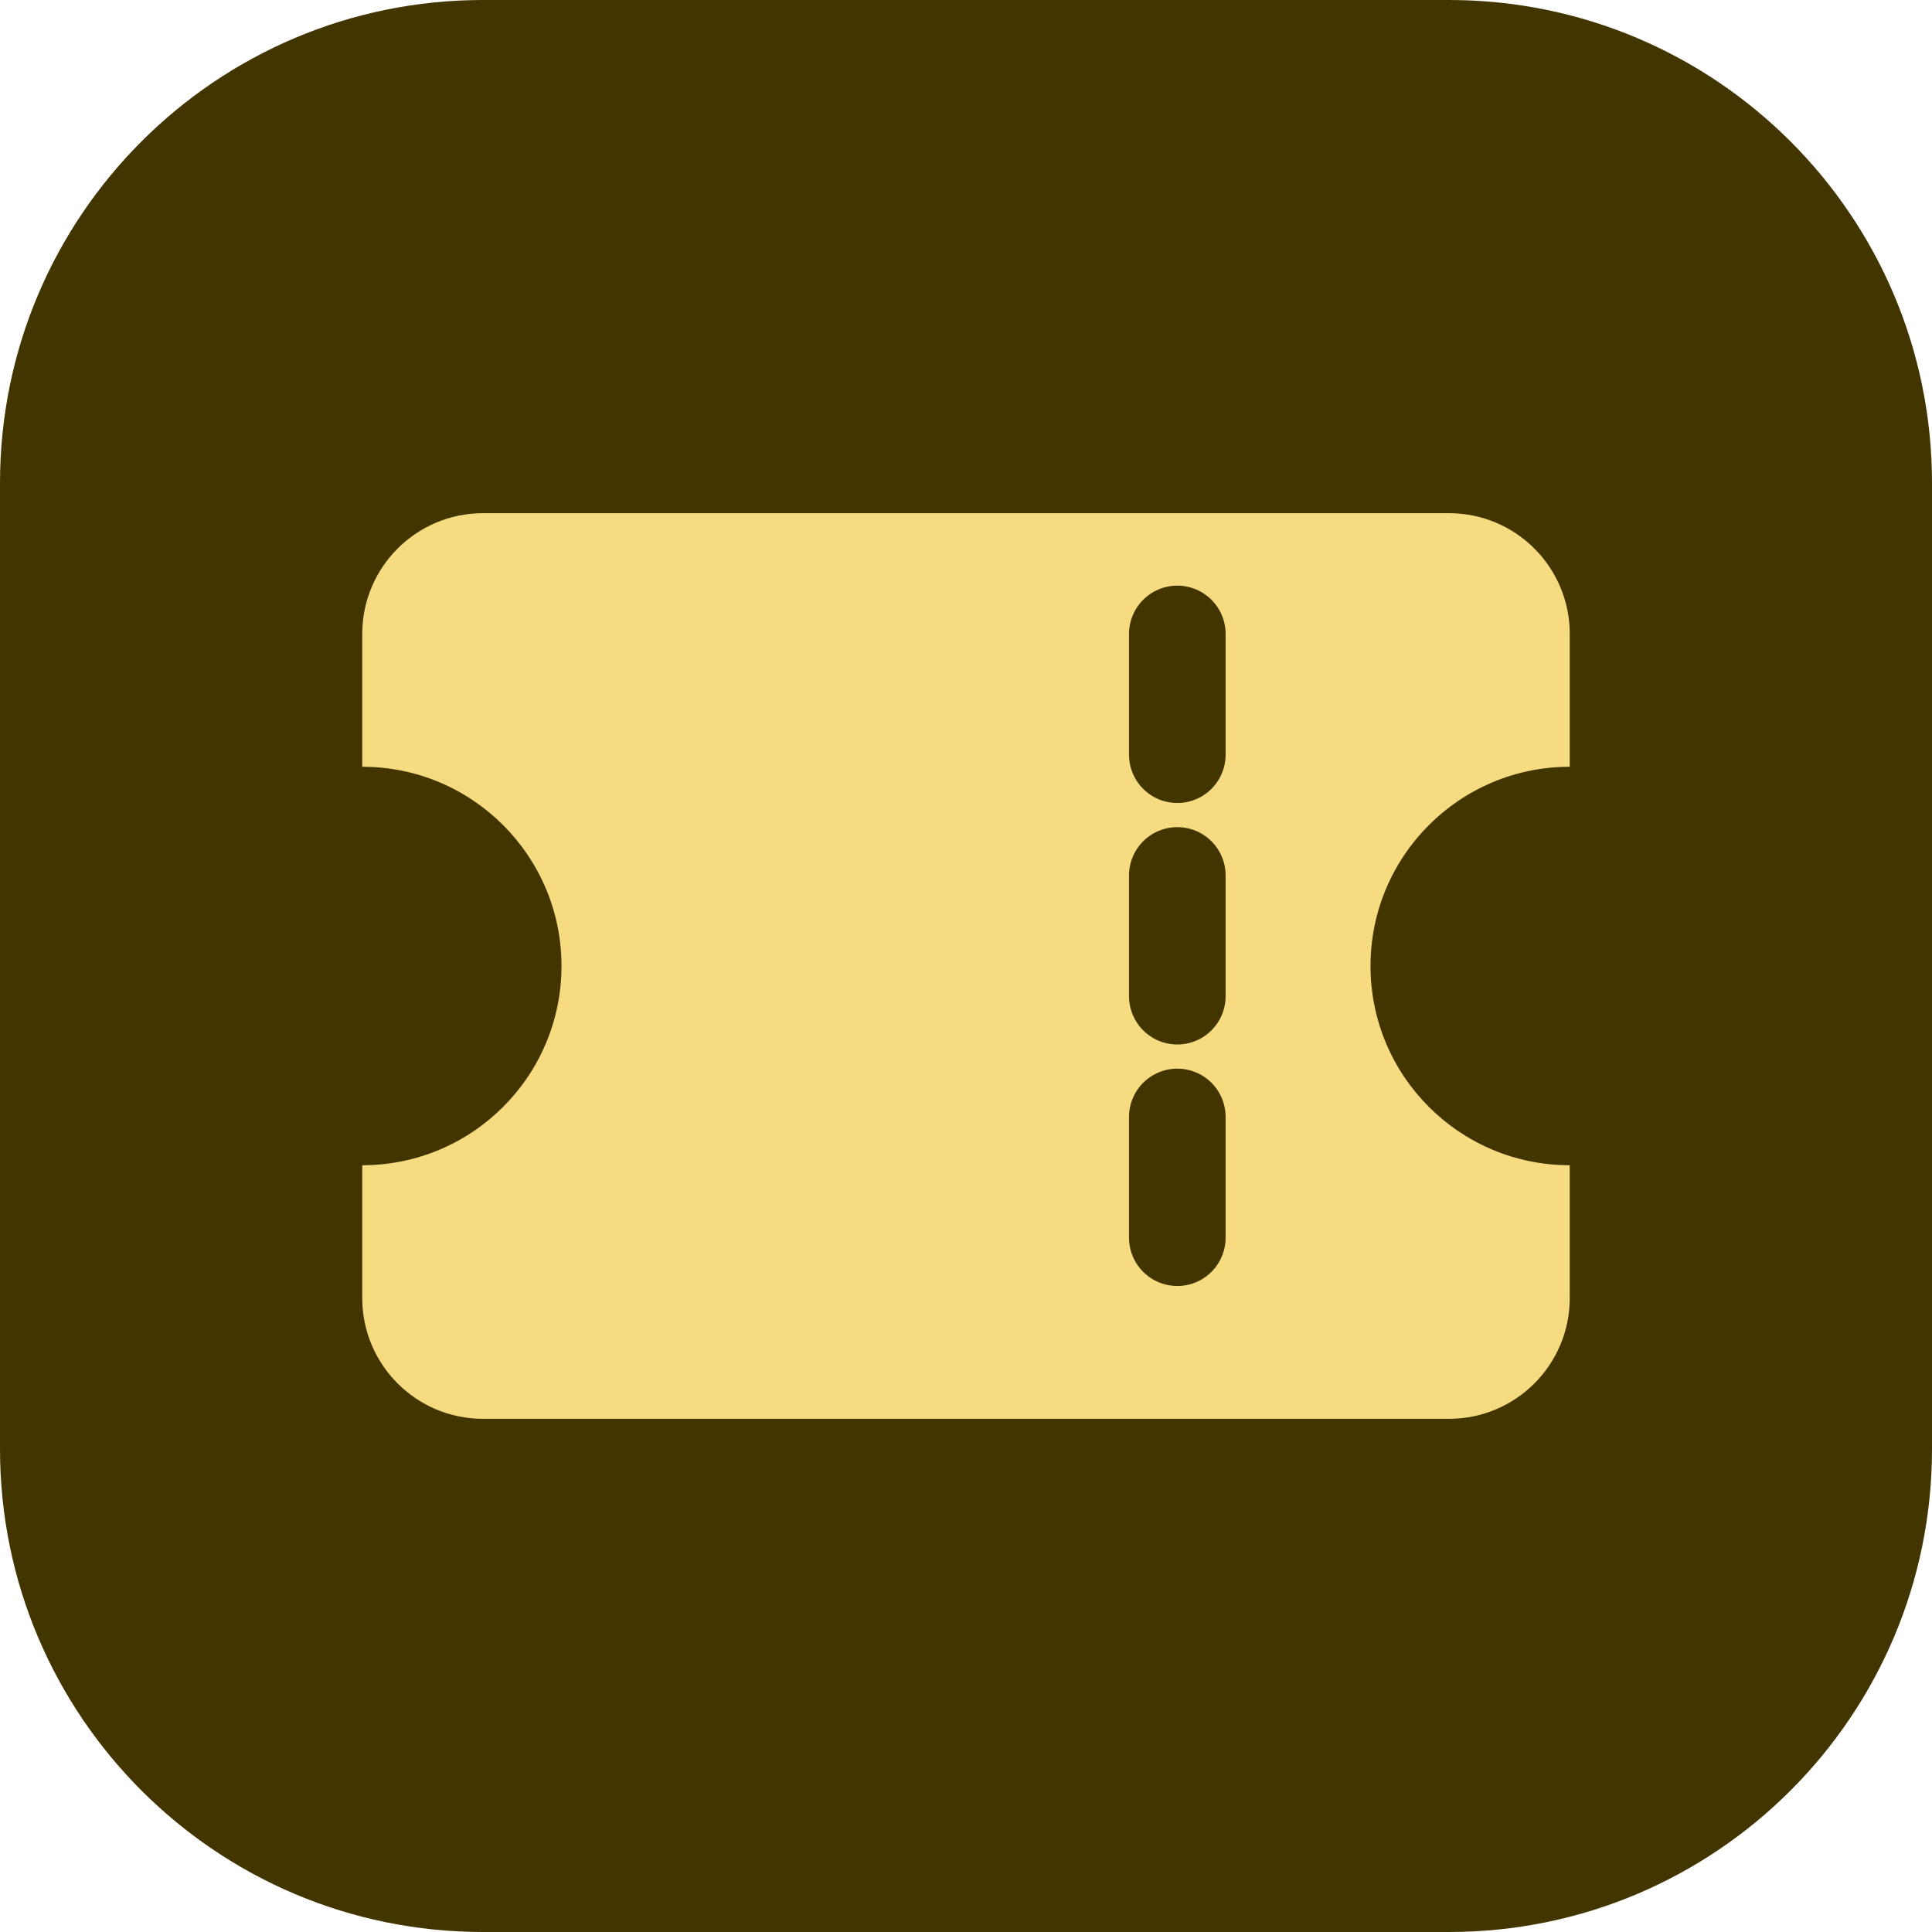
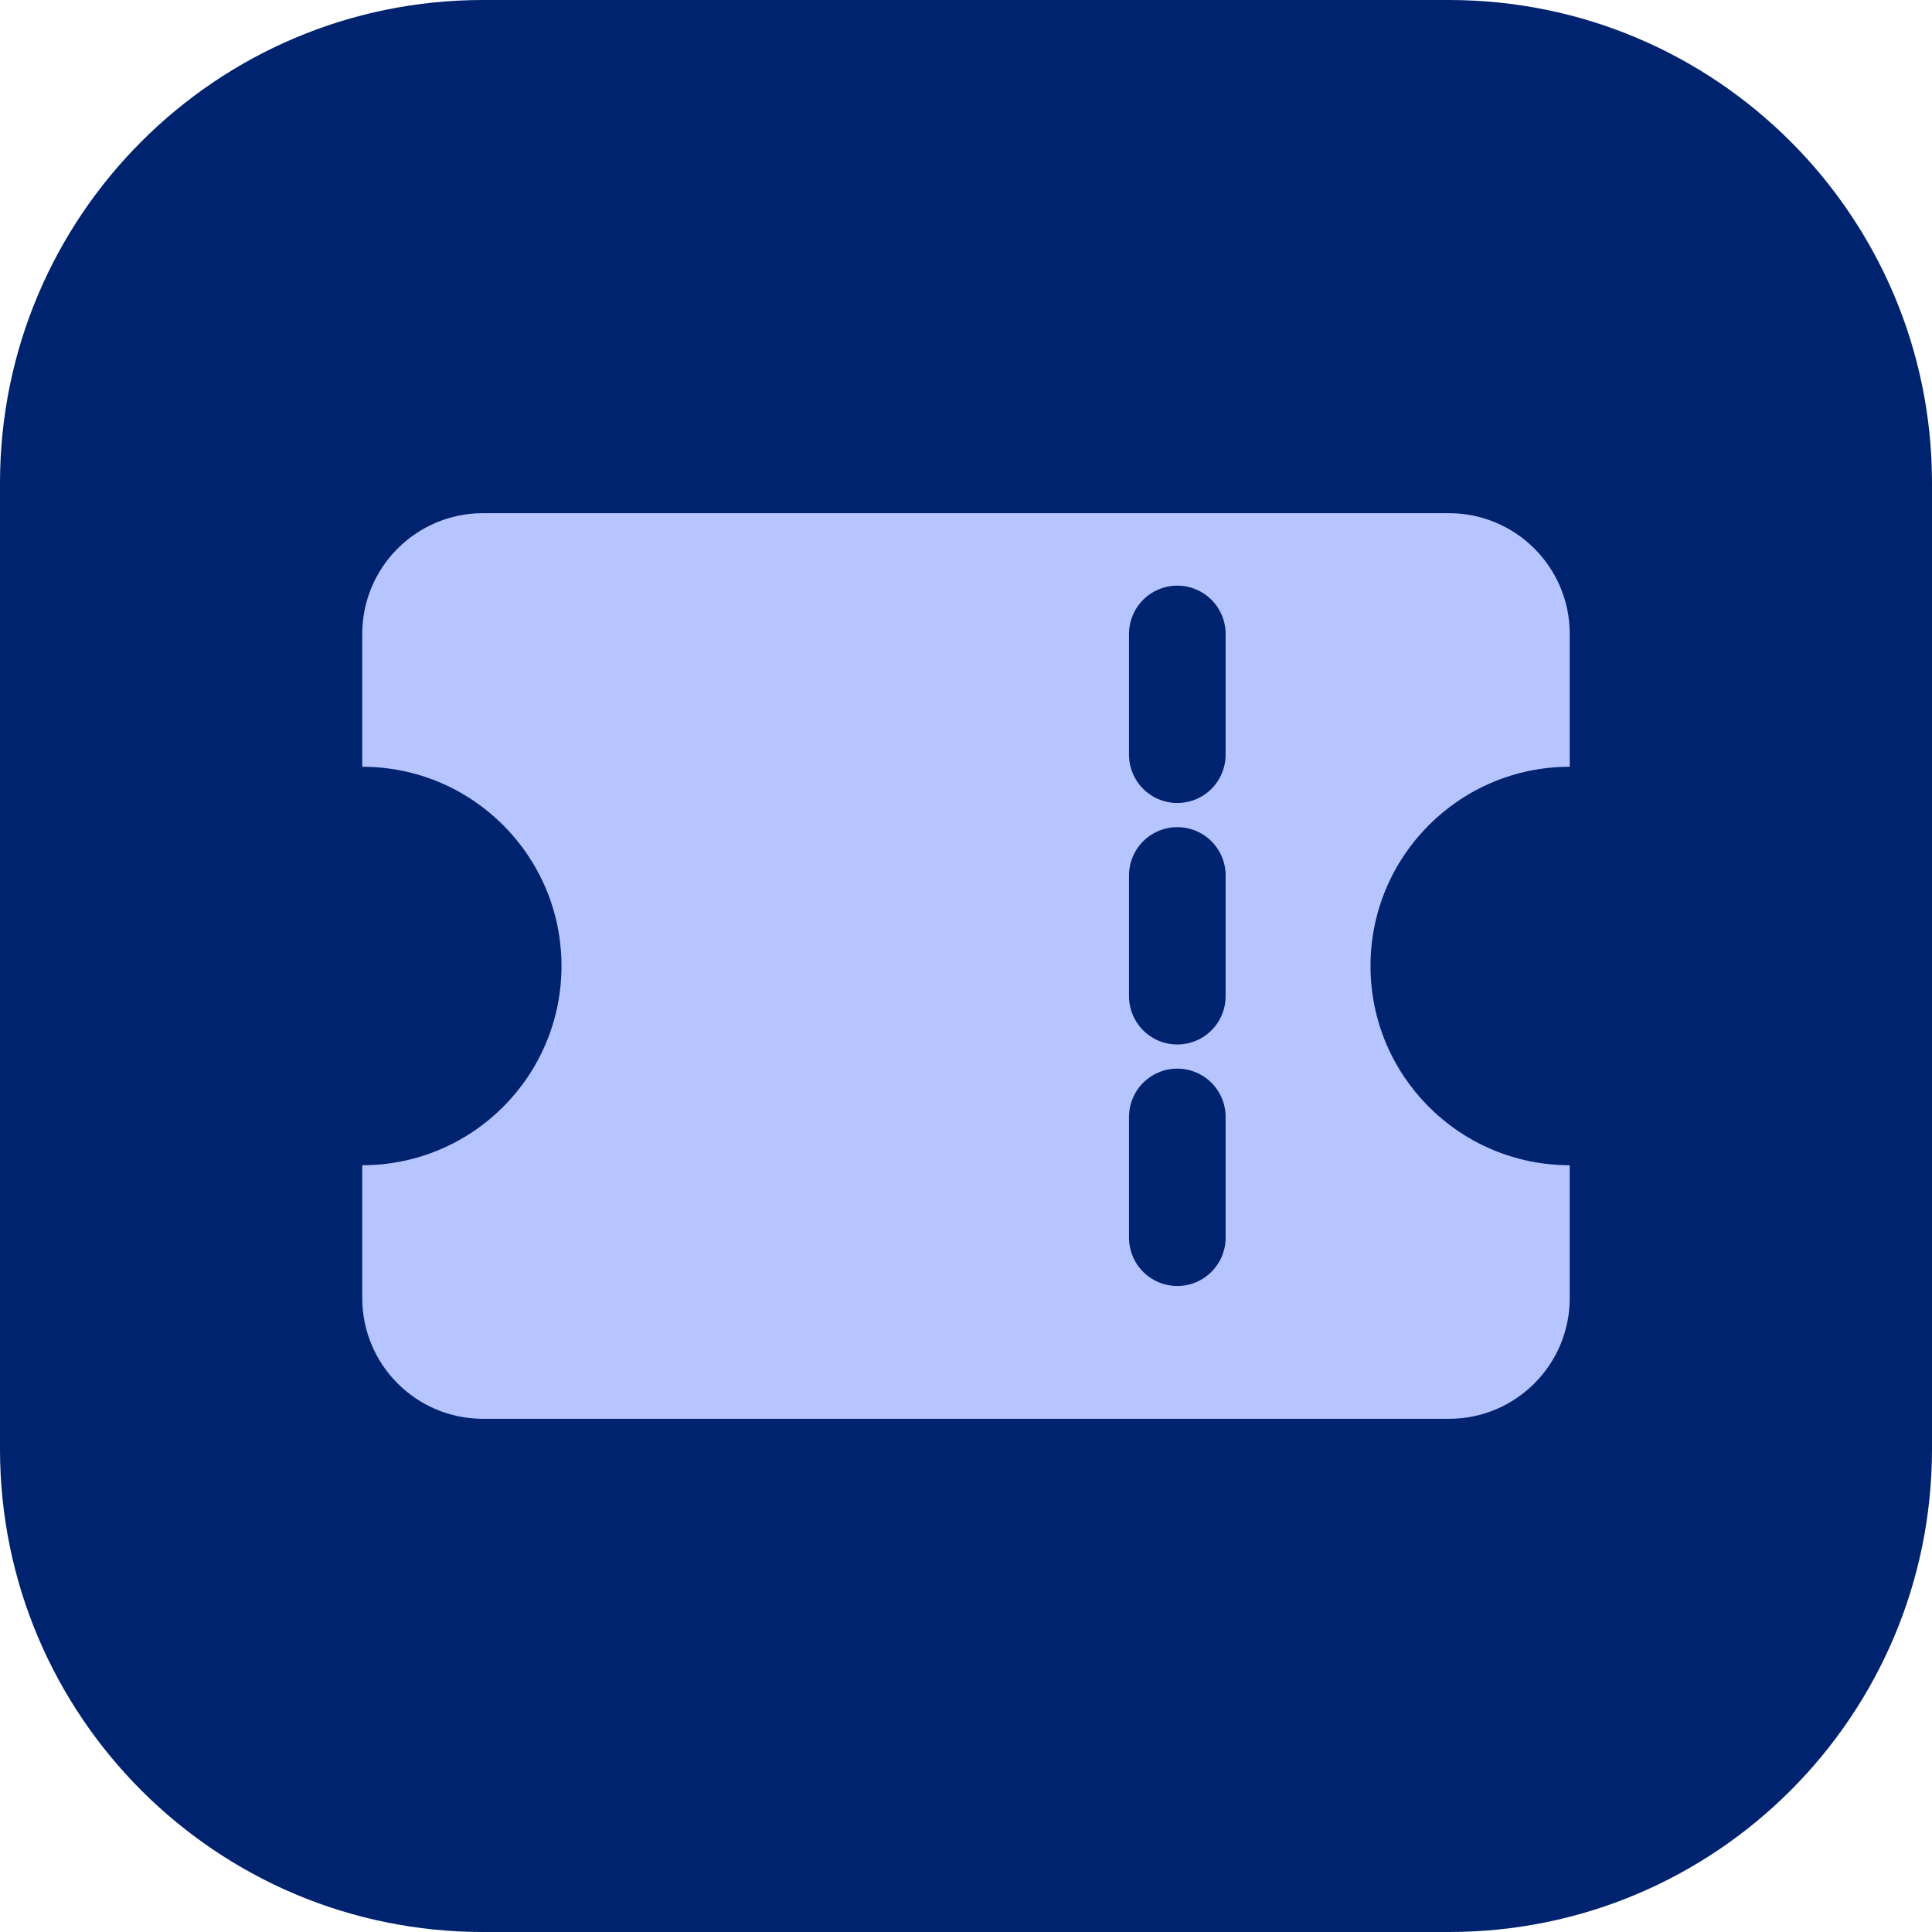
<svg xmlns="http://www.w3.org/2000/svg" viewBox="0 0 32 32">
  <style>
-     .tile { fill: #423500 }
-     .ticket { fill: #f6db81 }
-     .tear { stroke: #423500 }
+     .tile { fill: #00236f }
+     .ticket { fill: #b6c4ff }
+     .tear { stroke: #00236f }
    @media (prefers-color-scheme: dark) {
-       .tile { fill: #f6db81 }
-       .ticket { fill: #423500 }
-       .tear { stroke: #f6db81 }
+       .tile { fill: #b6c4ff }
+       .ticket { fill: #00236f }
+       .tear { stroke: #b6c4ff }
    }
  </style>
  <rect class="tile" width="32" height="32" rx="8" />
  <path class="ticket" d="M6 10.5a2 2 0 0 1 2-2h16a2 2 0 0 1 2 2v2.2a3.3 3.3 0 0 0 0 6.6v2.2a2 2 0 0 1-2 2H8a2 2 0 0 1-2-2v-2.2a3.3 3.3 0 0 0 0-6.6z" />
  <path class="tear" d="M19.5 10.5v11" fill="none" stroke-width="1.6" stroke-dasharray="2 2" stroke-linecap="round" />
</svg>
